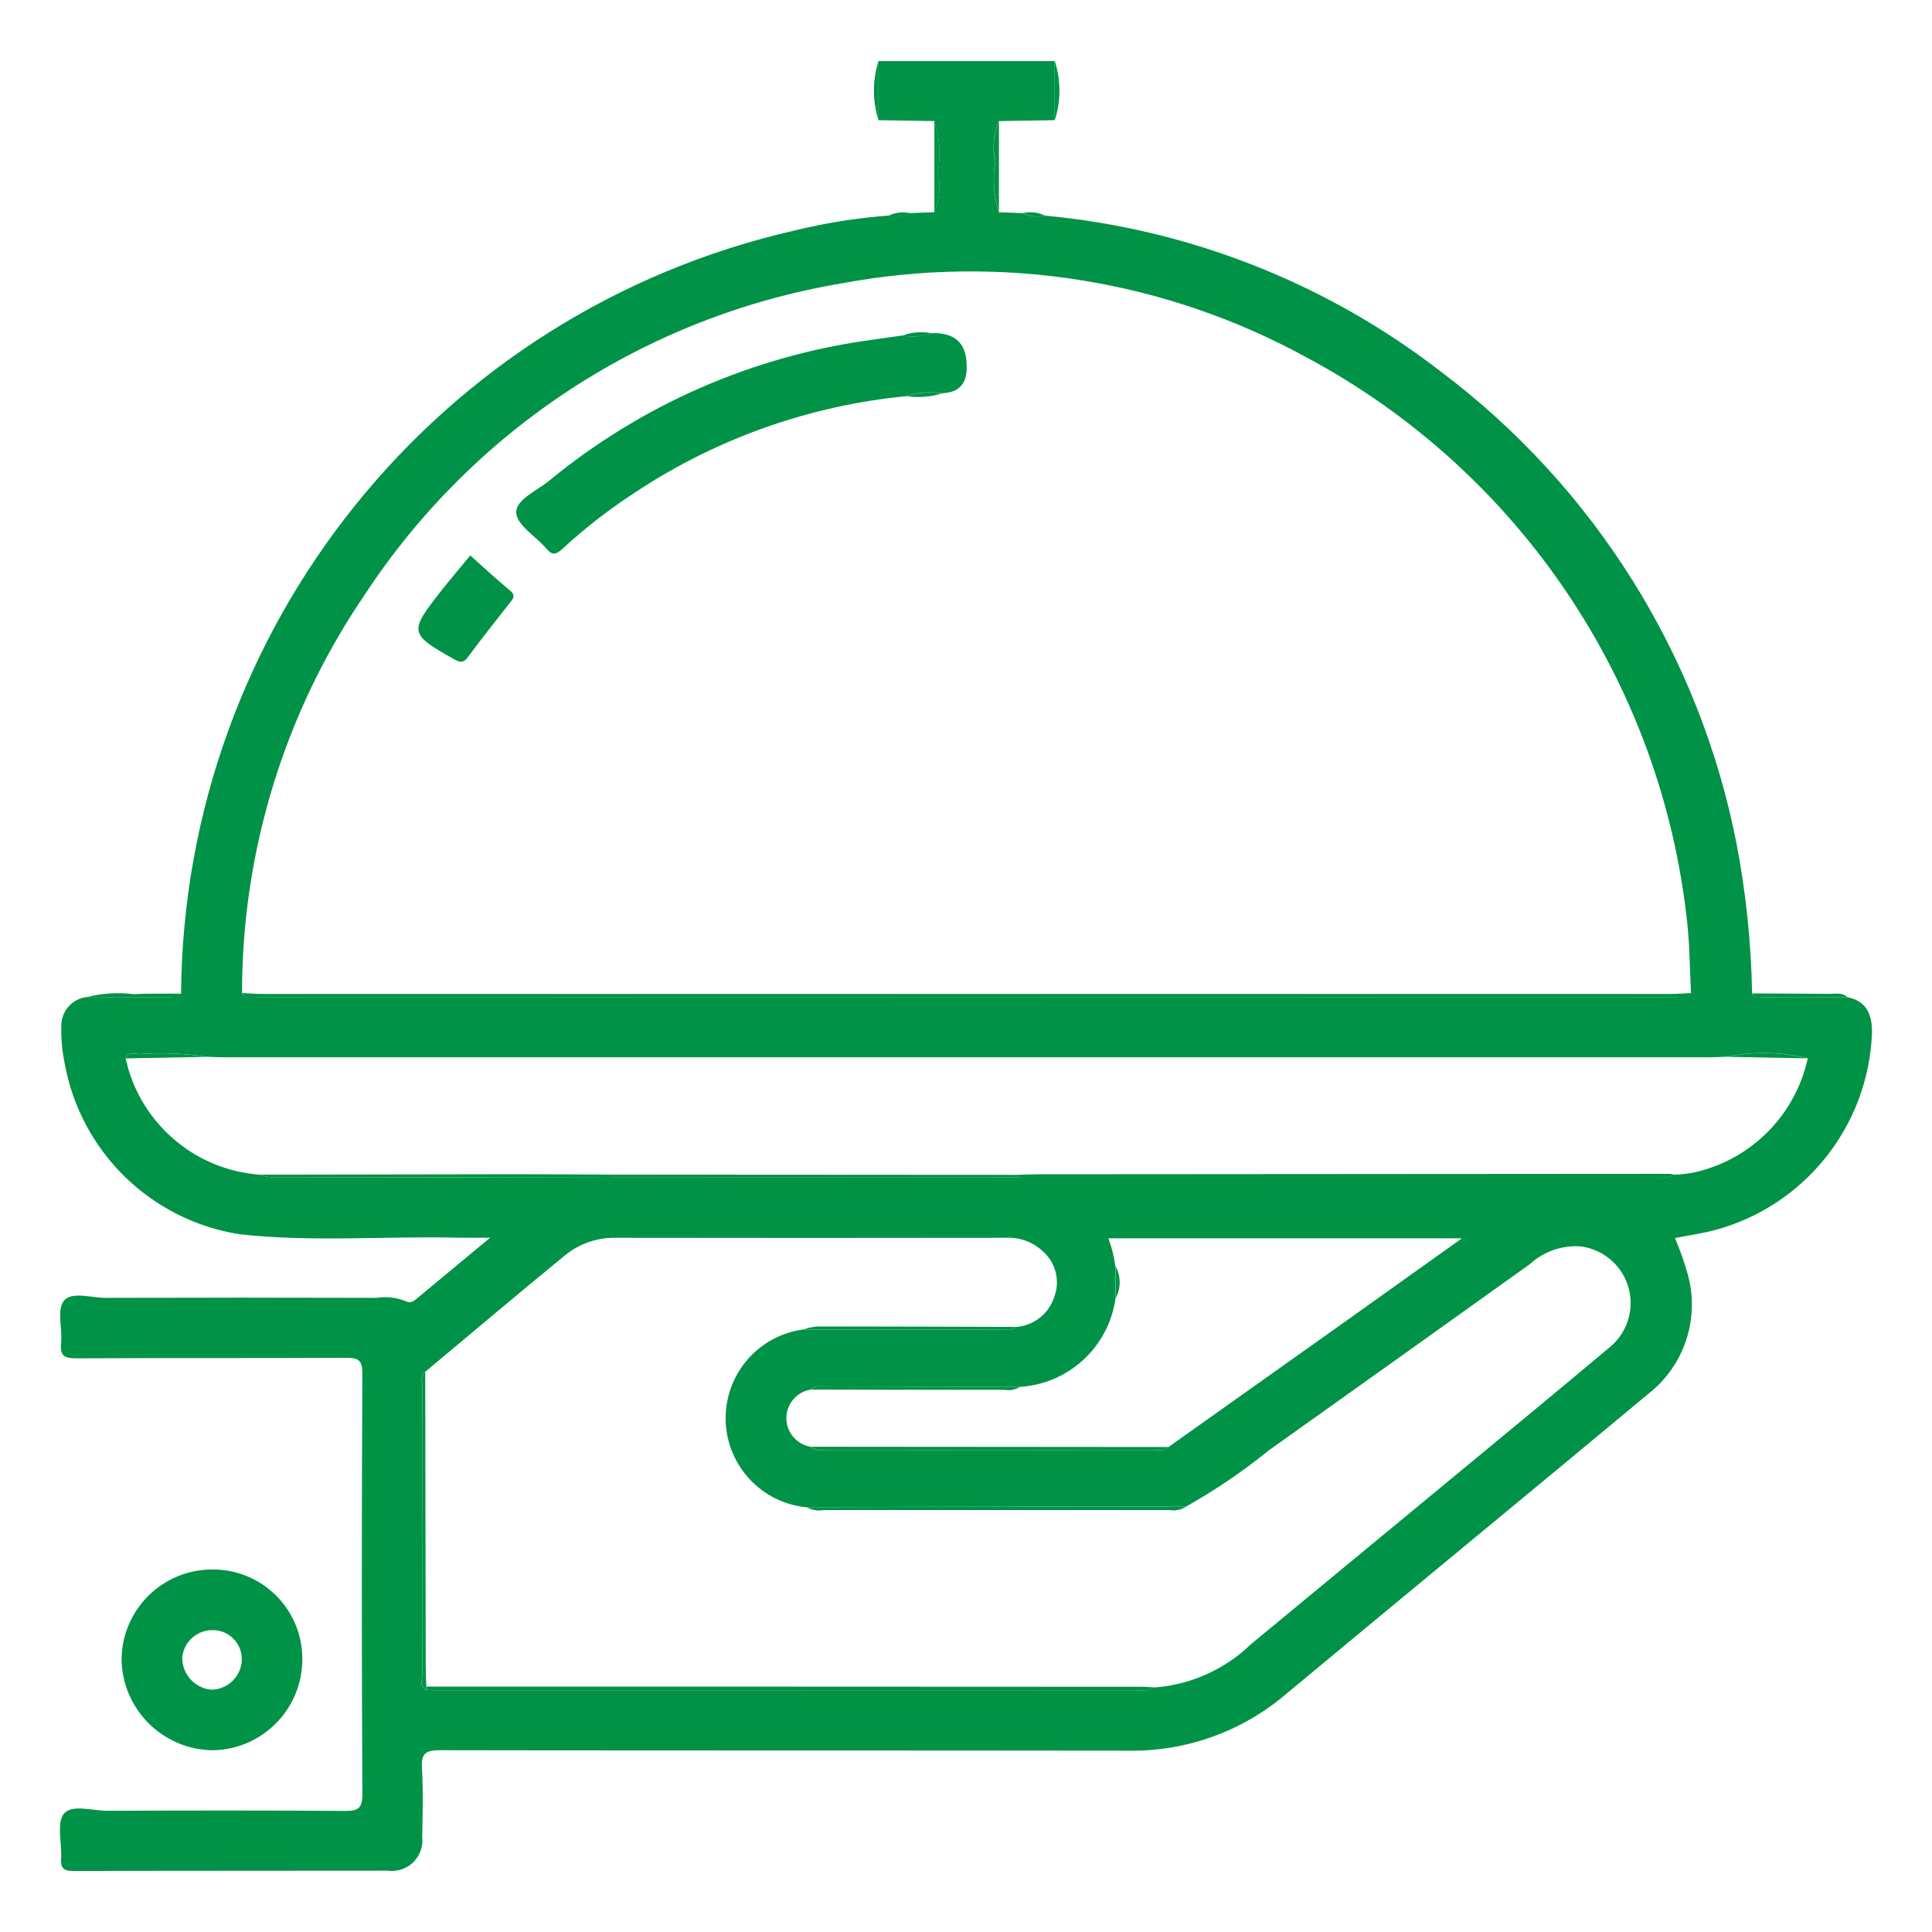
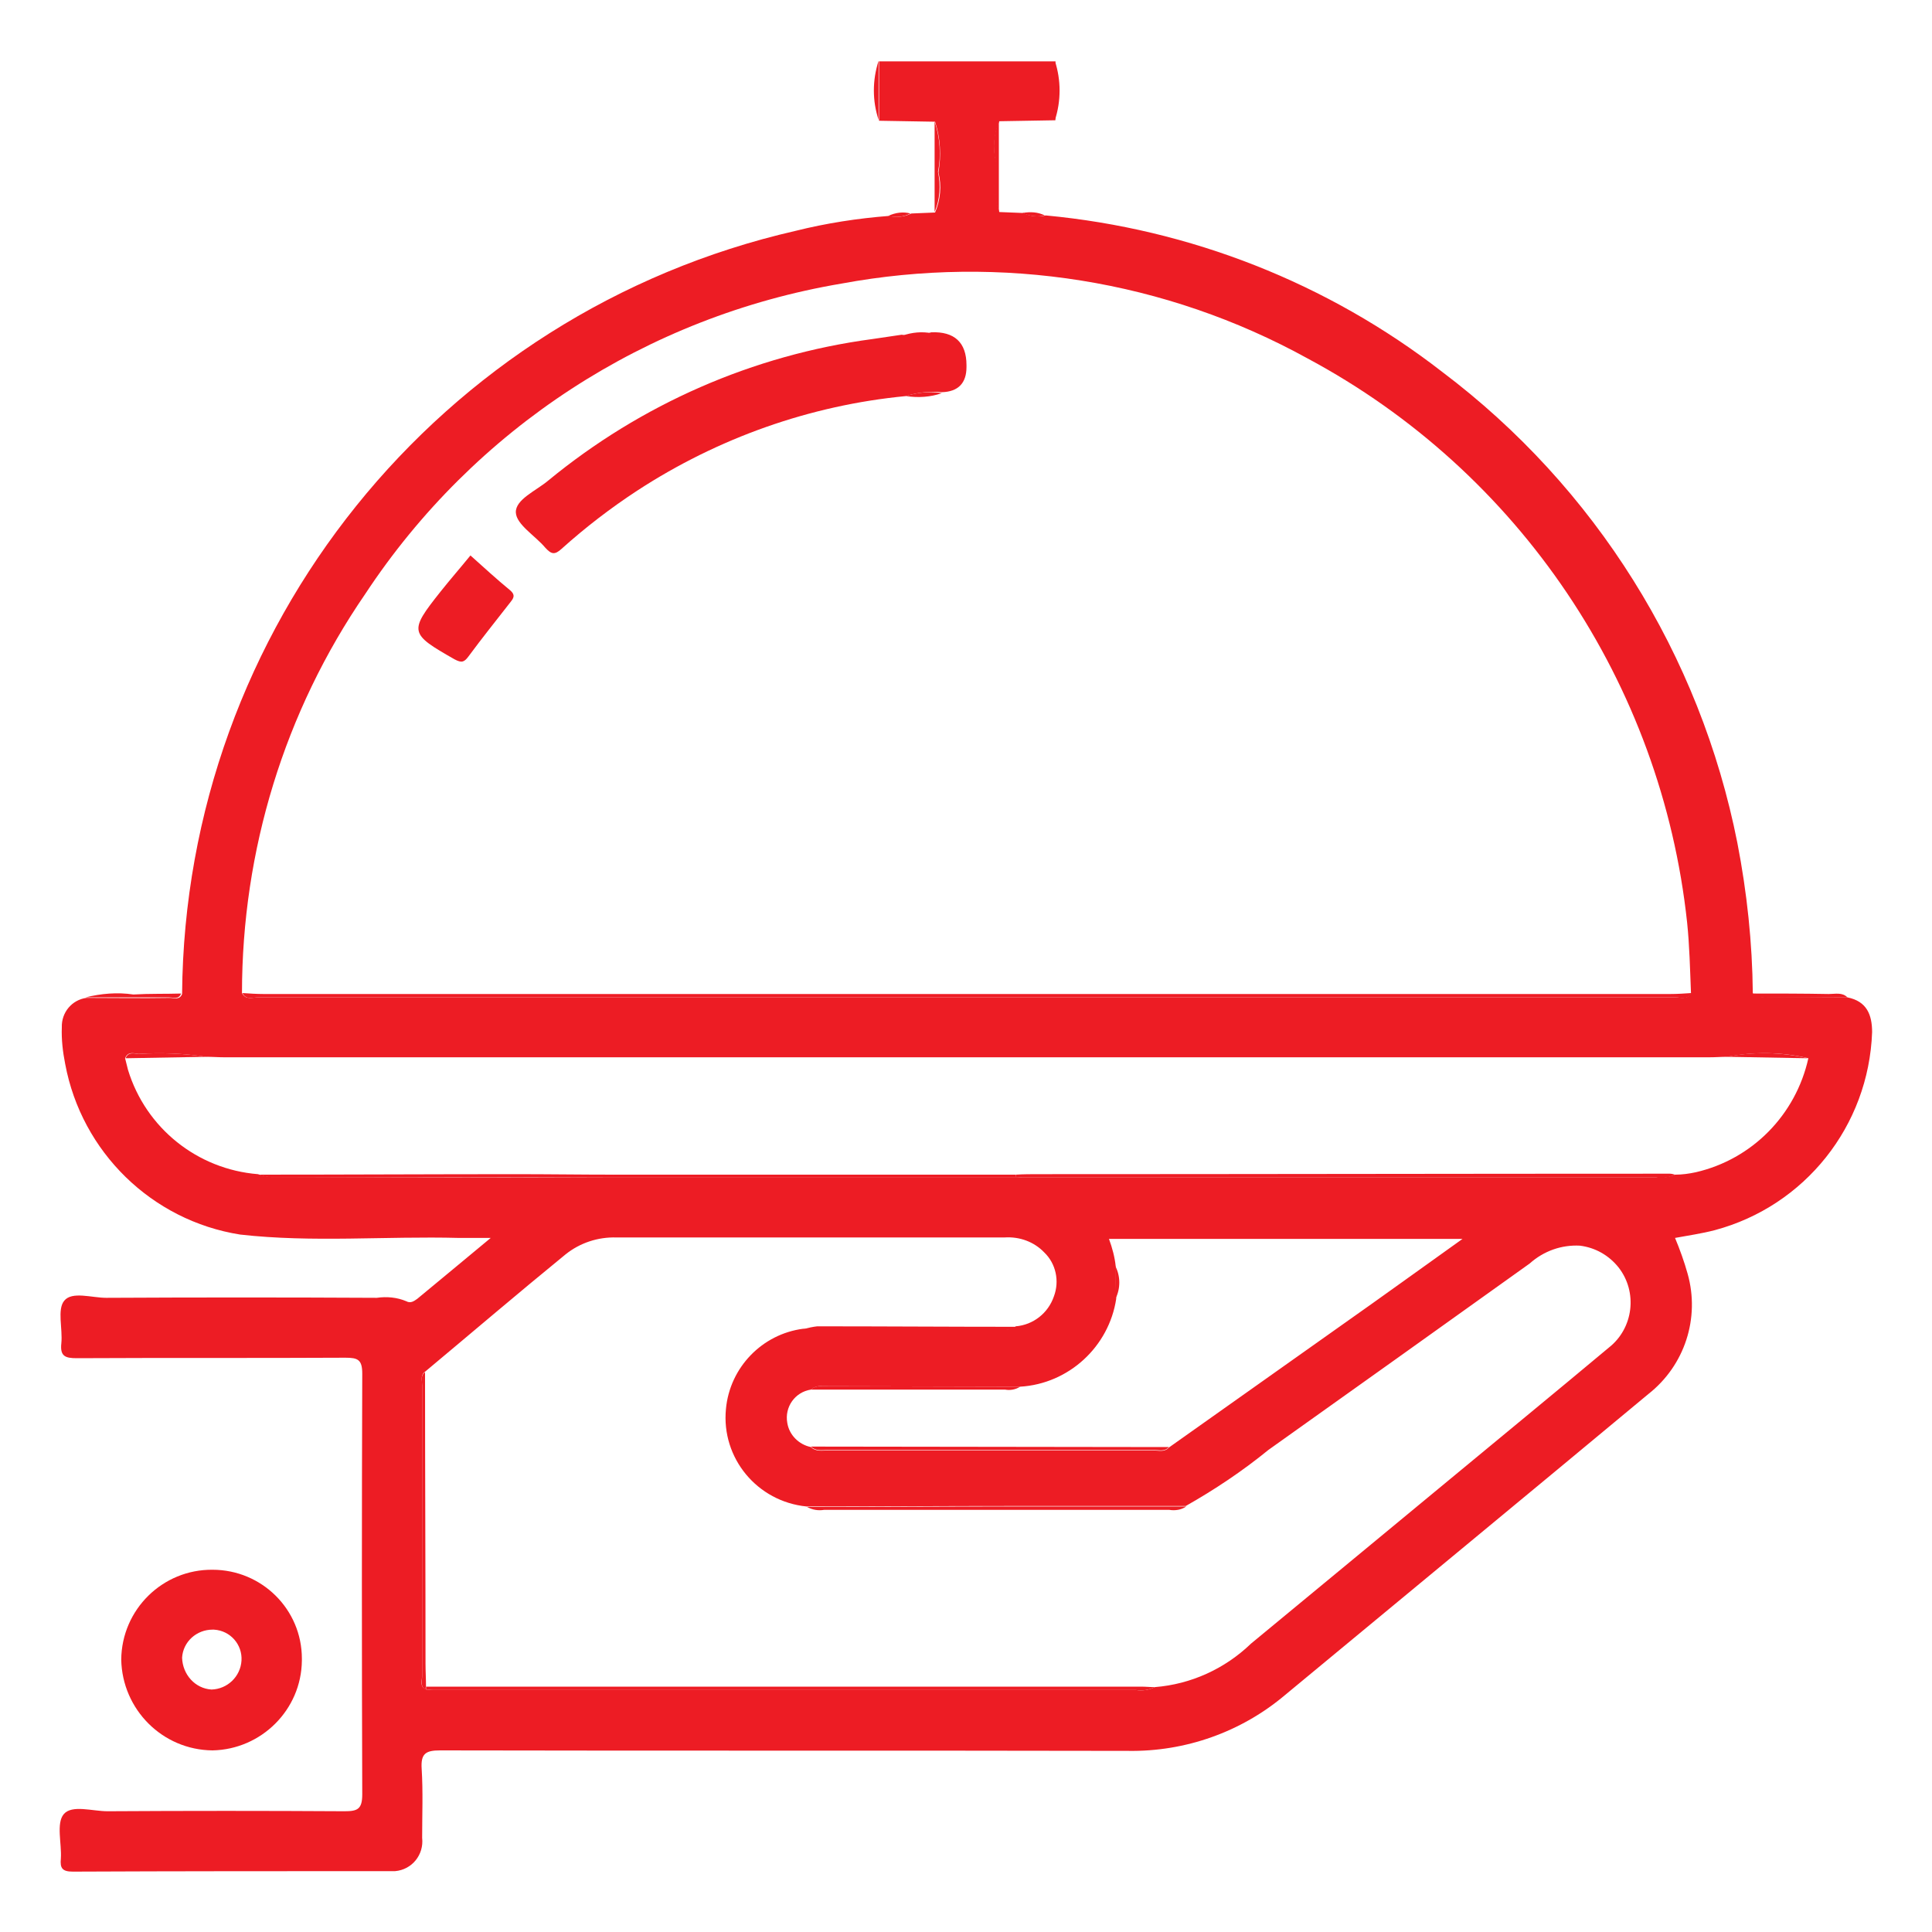
- <svg xmlns="http://www.w3.org/2000/svg" id="Capa_1" data-name="Capa 1" viewBox="0 0 400 400">
-   <defs>
-     <style>
-       .cls-1 {
-         fill: none;
-       }
- 
-       .cls-2 {
-         clip-path: url(#clippath);
-       }
- 
-       .cls-3 {
-         fill: #009247;
-       }
-     </style>
-     <clipPath id="clippath">
-       <rect class="cls-1" x="12.42" y="12.65" width="375.16" height="374.71" />
-     </clipPath>
-   </defs>
-   <g id="Grupo_44" data-name="Grupo 44">
-     <g class="cls-2">
-       <g id="Grupo_43" data-name="Grupo 43">
-         <path id="Trazado_85" data-name="Trazado 85" class="cls-3" d="m382.48,206.46c4.01.8,5.1,3.6,5.1,7.25-.67,19.35-13.91,35.99-32.61,40.99-2.69.69-5.45,1.09-8.18,1.63,1.01,2.4,1.88,4.85,2.6,7.35,2.61,9.18-.6,19.02-8.12,24.9-25,20.82-50.15,41.47-75.17,62.29-9.09,7.69-20.67,11.8-32.57,11.59-47.46-.07-94.93,0-142.39-.1-3.03,0-3.98.66-3.78,3.75.29,4.76.13,9.52.05,14.27.38,3.46-2.12,6.56-5.58,6.94-.5.05-1,.05-1.49-.02-21.72.03-43.44,0-65.16.07-2.16,0-2.66-.73-2.53-2.69.2-3.14-.99-7.26.58-9.17,1.66-2.01,5.93-.59,9.08-.61,16.35-.06,32.7-.09,49.05.03,2.67,0,3.68-.41,3.66-3.46-.14-29.03-.14-58.06,0-87.09,0-2.94-.95-3.27-3.48-3.26-18.55.1-37.09,0-55.64.11-2.45,0-3.52-.41-3.25-3.11.3-3-.92-6.97.59-8.82,1.59-1.97,5.69-.59,8.68-.59,18.67-.06,37.34-.06,56.01,0,2.06-.33,4.16-.09,6.09.69.89.51,1.58.04,2.28-.54,4.81-4.02,9.65-8.02,15.19-12.61-2.79,0-4.69.04-6.6,0-15.11-.36-30.28.96-45.34-.72-18.33-2.9-32.82-17.06-36.15-35.31-.52-2.5-.76-5.06-.71-7.62-.12-3.05,2.07-5.7,5.08-6.15,5.75,0,11.51.06,17.26,0,.84,0,1.98.53,2.46-.77.6-75.74,53.19-141.13,127.04-157.96,6.37-1.56,12.86-2.59,19.4-3.09,1.53.38,3.15.2,4.55-.51l4.95-.19c1.13-2.63,1.39-5.55.74-8.34.62-3.52.37-7.13-.73-10.52l-11.57-.19v-12.23h36.5v12.23l-11.57.19c-1.13,2.63-1.39,5.56-.73,8.34-.62,3.52-.37,7.13.73,10.53l4.96.19c1.41.71,3.02.89,4.55.51,29.9,2.77,58.4,14,82.14,32.4,31.67,23.87,53.41,58.59,61.06,97.5,1.97,10.27,3.06,20.69,3.24,31.14.48,1.3,1.62.77,2.46.78,5.75.03,11.51,0,17.26,0m-255.61,37.24l83.56.03c.49.03.97.09,1.46.09,43.63,0,87.27,0,130.9,0,1.34.15,2.69-.06,3.91-.63,1.45-.03,2.9-.2,4.33-.51,11.66-2.7,20.72-11.88,23.26-23.58-5.5-1.33-11.23-1.43-16.78-.32-1.22.04-2.44.12-3.66.12H46.43c-1.22,0-2.44-.07-3.66-.11-4.62-.7-9.31-.88-13.98-.55-.95-.05-2.24-.6-2.8.87.22.82.43,1.64.65,2.45,3.69,12.05,14.37,20.63,26.93,21.63.91.3,1.86.49,2.81.59,23.49,0,46.99-.03,70.48-.09m-38.67,106.15c.48.04.97.11,1.45.11h145.62c1.33.18,2.68-.02,3.89-.59,7.46-.58,14.48-3.75,19.85-8.95,13.62-11.25,27.24-22.5,40.87-33.76,11.08-9.17,22.19-18.3,33.2-27.55,5.14-4.03,6.04-11.46,2.02-16.6-1.96-2.5-4.83-4.1-7.98-4.46-3.81-.23-7.55,1.1-10.36,3.68-18.01,12.89-36.03,25.74-54.07,38.57-5.37,4.36-11.11,8.25-17.14,11.64-11.93,0-23.87-.04-35.8,0-14.24.02-28.49.07-42.73.14-10.19-.97-17.66-10.01-16.69-20.2.82-8.6,7.46-15.49,16.02-16.62l42.04.07c.73.11,1.47-.1,2.03-.59,3.63-.28,6.73-2.73,7.85-6.19,1.21-3.17.43-6.76-2-9.14-2.15-2.2-5.15-3.34-8.22-3.13-26.82.04-53.62.04-80.42,0-3.8-.1-7.51,1.14-10.48,3.5-9.78,8-19.43,16.17-29.13,24.27-1,.71-.63,1.77-.63,2.68-.02,20.07-.02,40.14,0,60.22,0,.99-.54,2.24.79,2.92m123-62.72l-40.95-.11c-.85-.14-1.72.11-2.38.67-3.27.53-5.49,3.61-4.95,6.88.41,2.54,2.41,4.54,4.95,4.95,1.01.99,2.29.66,3.46.66,22.51.02,45.03.02,67.54,0,1.03,0,2.21.43,3.07-.59,12-8.52,24-17.03,35.99-25.55,8.06-5.73,16.11-11.48,24.78-17.67h-73.21c.7,1.85,1.19,3.77,1.44,5.73.02,2.23.03,4.46.05,6.69-1.4,10.04-9.67,17.71-19.79,18.34m138.93-81.59c-.25-4.87-.26-9.76-.79-14.6-5.3-49.53-34.71-93.26-78.59-116.84-29.38-16.15-63.45-21.61-96.41-15.45-40.39,6.76-76.14,30.05-98.66,64.26-16.65,24.34-25.55,53.15-25.54,82.64.76,1.47,2.14.9,3.26.9,97.83.03,195.65.03,293.48,0,1.12,0,2.5.56,3.26-.9" />
-         <path id="Trazado_86" data-name="Trazado 86" class="cls-3" d="m44.05,324.95c10.2-.04,18.5,8.21,18.54,18.41,0,.14,0,.28,0,.41-.13,10.2-8.35,18.44-18.54,18.6-10.35-.12-18.72-8.45-18.88-18.8.08-10.36,8.53-18.69,18.89-18.62m-.21,24.88c3.3-.09,5.99-2.68,6.21-5.97.19-3.32-2.35-6.17-5.67-6.36-.11,0-.23,0-.34,0-3.31-.05-6.09,2.49-6.32,5.8.03,3.44,2.69,6.28,6.11,6.54" />
-         <path id="Trazado_87" data-name="Trazado 87" class="cls-3" d="m37.51,205.71c-.48,1.3-1.62.77-2.46.77-5.75.04-11.51,0-17.26,0,3.25-.84,6.62-1.06,9.95-.64,3.24-.19,6.49-.08,9.76-.11" />
-         <path id="Trazado_88" data-name="Trazado 88" class="cls-3" d="m382.48,206.46c-5.75,0-11.51.06-17.26,0-.84,0-1.98.53-2.46-.78,5.31.03,10.61.03,15.92.09,1.3,0,2.68-.35,3.81.67" />
-         <path id="Trazado_89" data-name="Trazado 89" class="cls-3" d="m206.82,43.93c-1.1-3.4-1.35-7.01-.73-10.53-.65-2.78-.4-5.7.73-8.33v18.86" />
-         <path id="Trazado_90" data-name="Trazado 90" class="cls-3" d="m193.46,25.07c1.1,3.4,1.35,7.01.73,10.52.65,2.79.39,5.71-.74,8.34v-18.86" />
-         <path id="Trazado_91" data-name="Trazado 91" class="cls-3" d="m218.39,24.88v-12.23c1.27,3.98,1.27,8.25,0,12.23" />
-         <path id="Trazado_92" data-name="Trazado 92" class="cls-3" d="m181.89,12.65v12.23c-1.27-3.98-1.27-8.25,0-12.23" />
-         <path id="Trazado_93" data-name="Trazado 93" class="cls-3" d="m216.33,44.63c-1.53.38-3.14.2-4.55-.51,1.53-.36,3.13-.18,4.55.51" />
-         <path id="Trazado_94" data-name="Trazado 94" class="cls-3" d="m188.5,44.15c-1.41.71-3.02.89-4.55.51,1.41-.69,3.02-.87,4.55-.51" />
-         <path id="Trazado_95" data-name="Trazado 95" class="cls-3" d="m50.15,205.6c1.46.06,2.92.19,4.38.19h291.24c1.46,0,2.92-.12,4.38-.19-.76,1.47-2.14.9-3.26.9-97.83.03-195.65.03-293.47,0-1.12,0-2.5.56-3.26-.9" />
-         <path id="Trazado_96" data-name="Trazado 96" class="cls-3" d="m88.24,349.19c49.35,0,98.7.01,148.04.04.96,0,1.93.09,2.9.14-1.21.57-2.57.77-3.89.59H89.68c-.48,0-.97-.07-1.46-.11-.03-.22-.01-.45.04-.67" />
-         <path id="Trazado_97" data-name="Trazado 97" class="cls-3" d="m210.31,243.25c1.58-.05,3.16-.13,4.76-.13,43.52-.04,87.05-.07,130.57-.09.36.03.72.09,1.07.18-1.22.56-2.58.78-3.91.63h-130.9c-.48,0-.97-.06-1.46-.09l-.12-.49" />
-         <path id="Trazado_98" data-name="Trazado 98" class="cls-3" d="m210.31,243.24l.12.49-83.56-.03c.02-.17.06-.34.1-.51l83.34.05" />
-         <path id="Trazado_99" data-name="Trazado 99" class="cls-3" d="m245.57,311.94c-1.03.66-2.28.91-3.49.7-23.84,0-47.68,0-71.52,0-1.2.22-2.45.02-3.52-.58,14.24-.05,28.49-.1,42.73-.14h35.8" />
-         <path id="Trazado_100" data-name="Trazado 100" class="cls-3" d="m167.89,299.53l74.07.06c-.87,1.03-2.04.59-3.07.59-22.51.03-45.02.03-67.53,0-1.18,0-2.46.33-3.46-.66" />
-         <path id="Trazado_101" data-name="Trazado 101" class="cls-3" d="m126.97,243.19c-.04.17-.08.34-.1.51-23.49.04-46.99.07-70.48.09-.96-.1-1.9-.3-2.82-.59,17.77-.03,35.54-.06,53.31-.09,6.7,0,13.41.05,20.09.08" />
-         <path id="Trazado_102" data-name="Trazado 102" class="cls-3" d="m88.24,349.19c-.06.22-.07.44-.04.67-1.33-.67-.79-1.92-.79-2.92-.03-20.07-.03-40.14,0-60.22,0-.92-.37-1.98.63-2.68.03,20.14.06,40.28.1,60.42,0,1.57.08,3.15.12,4.72" />
-         <path id="Trazado_103" data-name="Trazado 103" class="cls-3" d="m166.35,275.24c.91-.31,1.85-.51,2.81-.61,13.76,0,27.51.06,41.27.1-.56.48-1.3.7-2.03.59l-42.04-.07" />
-         <path id="Trazado_104" data-name="Trazado 104" class="cls-3" d="m211.21,287.14c-.94.58-2.06.8-3.15.61-13.39,0-26.78-.02-40.17-.05.65-.56,1.53-.81,2.38-.67l40.94.11" />
-         <path id="Trazado_105" data-name="Trazado 105" class="cls-3" d="m374.28,219.12l-16.78-.32c5.55-1.12,11.28-1.01,16.78.32" />
-         <path id="Trazado_106" data-name="Trazado 106" class="cls-3" d="m42.77,218.81l-16.78.32c.56-1.46,1.86-.91,2.8-.87,4.66-.34,9.35-.16,13.98.55" />
-         <path id="Trazado_107" data-name="Trazado 107" class="cls-3" d="m230.95,262.1c1.13,2.08,1.15,4.59.05,6.69l-.05-6.69" />
-         <path id="Trazado_108" data-name="Trazado 108" class="cls-3" d="m187.64,82.02c-19.88,1.93-38.99,8.66-55.68,19.62-5.53,3.56-10.74,7.58-15.57,12.04-1.48,1.38-2.24,1.13-3.39-.21-2.12-2.49-6-4.76-6.12-7.31-.14-2.69,4.22-4.52,6.72-6.55,19.19-15.84,42.43-25.98,67.08-29.28,2.05-.28,4.09-.58,6.13-.87,2.02.4,4.12.24,6.06-.48q7.27-.28,7.27,6.84v.36q0,5.02-5.07,5.24c-2.49-.39-5.03-.19-7.43.57" />
-         <path id="Trazado_109" data-name="Trazado 109" class="cls-3" d="m97.36,115c2.76,2.46,5.42,4.94,8.22,7.25,1.33,1.1.58,1.8-.12,2.68-2.85,3.64-5.73,7.25-8.48,10.97-.89,1.2-1.45,1.44-2.88.64-9.32-5.26-9.46-5.69-2.95-13.97,1.96-2.49,4.01-4.89,6.21-7.57" />
-         <path id="Trazado_110" data-name="Trazado 110" class="cls-3" d="m187.64,82.02c2.4-.76,4.94-.96,7.43-.57-2.4.74-4.94.93-7.43.57" />
-         <path id="Trazado_111" data-name="Trazado 111" class="cls-3" d="m192.88,69c-1.94.72-4.03.88-6.06.48,1.94-.72,4.03-.88,6.06-.48" />
-       </g>
+ <svg xmlns="http://www.w3.org/2000/svg" version="1.1" id="Capa_1" x="0px" y="0px" viewBox="0 0 400 400" style="enable-background:new 0 0 400 400;" xml:space="preserve">
+   <style type="text/css">
+ 	.st0{fill:none;}
+ 	.st1{fill:#ED1C24;}
+ </style>
+   <rect x="12.4" y="12.6" class="st0" width="375.2" height="374.7" />
+   <g>
+     <g id="Grupo_43">
+       <path id="Trazado_85" class="st1" d="M382.5,206.5c4,0.8,5.1,3.6,5.1,7.2c-0.7,19.4-13.9,36-32.6,41c-2.7,0.7-5.5,1.1-8.2,1.6    c1,2.4,1.9,4.9,2.6,7.4c2.6,9.2-0.6,19-8.1,24.9c-25,20.8-50.1,41.5-75.2,62.3c-9.1,7.7-20.7,11.8-32.6,11.6    c-47.5-0.1-94.9,0-142.4-0.1c-3,0-4,0.7-3.8,3.8c0.3,4.8,0.1,9.5,0.1,14.3c0.4,3.5-2.1,6.6-5.6,6.9c-0.5,0-1,0-1.5,0    c-21.7,0-43.4,0-65.2,0.1c-2.2,0-2.7-0.7-2.5-2.7c0.2-3.1-1-7.3,0.6-9.2c1.7-2,5.9-0.6,9.1-0.6c16.4-0.1,32.7-0.1,49,0    c2.7,0,3.7-0.4,3.7-3.5c-0.1-29-0.1-58.1,0-87.1c0-2.9-0.9-3.3-3.5-3.3c-18.5,0.1-37.1,0-55.6,0.1c-2.4,0-3.5-0.4-3.2-3.1    c0.3-3-0.9-7,0.6-8.8c1.6-2,5.7-0.6,8.7-0.6c18.7-0.1,37.3-0.1,56,0c2.1-0.3,4.2-0.1,6.1,0.7c0.9,0.5,1.6,0,2.3-0.5    c4.8-4,9.7-8,15.2-12.6c-2.8,0-4.7,0-6.6,0c-15.1-0.4-30.3,1-45.3-0.7c-18.3-2.9-32.8-17.1-36.2-35.3c-0.5-2.5-0.8-5.1-0.7-7.6    c-0.1-3.1,2.1-5.7,5.1-6.1c5.8,0,11.5,0.1,17.3,0c0.8,0,2,0.5,2.5-0.8c0.6-75.7,53.2-141.1,127-158c6.4-1.6,12.9-2.6,19.4-3.1    c1.5,0.4,3.1,0.2,4.6-0.5l4.9-0.2c1.1-2.6,1.4-5.5,0.7-8.3c0.6-3.5,0.4-7.1-0.7-10.5l-11.6-0.2V12.7h36.5v12.2l-11.6,0.2    c-1.1,2.6-1.4,5.6-0.7,8.3c-0.6,3.5-0.4,7.1,0.7,10.5l5,0.2c1.4,0.7,3,0.9,4.6,0.5c29.9,2.8,58.4,14,82.1,32.4    c31.7,23.9,53.4,58.6,61.1,97.5c2,10.3,3.1,20.7,3.2,31.1c0.5,1.3,1.6,0.8,2.5,0.8C371,206.5,376.7,206.5,382.5,206.5     M126.9,243.7l83.6,0c0.5,0,1,0.1,1.5,0.1c43.6,0,87.3,0,130.9,0c1.3,0.1,2.7-0.1,3.9-0.6c1.5,0,2.9-0.2,4.3-0.5    c11.7-2.7,20.7-11.9,23.3-23.6c-5.5-1.3-11.2-1.4-16.8-0.3c-1.2,0-2.4,0.1-3.7,0.1H46.4c-1.2,0-2.4-0.1-3.7-0.1    c-4.6-0.7-9.3-0.9-14-0.6c-1-0.1-2.2-0.6-2.8,0.9c0.2,0.8,0.4,1.6,0.6,2.4c3.7,12.1,14.4,20.6,26.9,21.6c0.9,0.3,1.9,0.5,2.8,0.6    C79.9,243.8,103.4,243.8,126.9,243.7 M88.2,349.8c0.5,0,1,0.1,1.4,0.1h145.6c1.3,0.2,2.7,0,3.9-0.6c7.5-0.6,14.5-3.8,19.9-9    c13.6-11.2,27.2-22.5,40.9-33.8c11.1-9.2,22.2-18.3,33.2-27.5c5.1-4,6-11.5,2-16.6c-2-2.5-4.8-4.1-8-4.5    c-3.8-0.2-7.5,1.1-10.4,3.7c-18,12.9-36,25.7-54.1,38.6c-5.4,4.4-11.1,8.2-17.1,11.6c-11.9,0-23.9,0-35.8,0    c-14.2,0-28.5,0.1-42.7,0.1c-10.2-1-17.7-10-16.7-20.2c0.8-8.6,7.5-15.5,16-16.6l42,0.1c0.7,0.1,1.5-0.1,2-0.6    c3.6-0.3,6.7-2.7,7.9-6.2c1.2-3.2,0.4-6.8-2-9.1c-2.1-2.2-5.1-3.3-8.2-3.1c-26.8,0-53.6,0-80.4,0c-3.8-0.1-7.5,1.1-10.5,3.5    c-9.8,8-19.4,16.2-29.1,24.3c-1,0.7-0.6,1.8-0.6,2.7c0,20.1,0,40.1,0,60.2C87.4,347.9,86.8,349.2,88.2,349.8 M211.2,287.1    l-40.9-0.1c-0.9-0.1-1.7,0.1-2.4,0.7c-3.3,0.5-5.5,3.6-4.9,6.9c0.4,2.5,2.4,4.5,4.9,5c1,1,2.3,0.7,3.5,0.7c22.5,0,45,0,67.5,0    c1,0,2.2,0.4,3.1-0.6c12-8.5,24-17,36-25.5c8.1-5.7,16.1-11.5,24.8-17.7h-73.2c0.7,1.9,1.2,3.8,1.4,5.7c0,2.2,0,4.5,0.1,6.7    C229.6,278.8,221.3,286.5,211.2,287.1 M350.1,205.6c-0.2-4.9-0.3-9.8-0.8-14.6c-5.3-49.5-34.7-93.3-78.6-116.8    c-29.4-16.2-63.4-21.6-96.4-15.5c-40.4,6.8-76.1,30-98.7,64.3c-16.7,24.3-25.5,53.1-25.5,82.6c0.8,1.5,2.1,0.9,3.3,0.9    c97.8,0,195.6,0,293.5,0C348,206.5,349.4,207,350.1,205.6" />
+       <path id="Trazado_86" class="st1" d="M44,325c10.2,0,18.5,8.2,18.5,18.4c0,0.1,0,0.3,0,0.4c-0.1,10.2-8.4,18.4-18.5,18.6    c-10.4-0.1-18.7-8.5-18.9-18.8C25.2,333.2,33.7,324.9,44,325 M43.8,349.8c3.3-0.1,6-2.7,6.2-6c0.2-3.3-2.3-6.2-5.7-6.4    c-0.1,0-0.2,0-0.3,0c-3.3,0-6.1,2.5-6.3,5.8C37.8,346.7,40.4,349.6,43.8,349.8" />
+       <path id="Trazado_87" class="st1" d="M37.5,205.7c-0.5,1.3-1.6,0.8-2.5,0.8c-5.8,0-11.5,0-17.3,0c3.2-0.8,6.6-1.1,9.9-0.6    C31,205.7,34.2,205.8,37.5,205.7" />
+       <path id="Trazado_88" class="st1" d="M382.5,206.5c-5.8,0-11.5,0.1-17.3,0c-0.8,0-2,0.5-2.5-0.8c5.3,0,10.6,0,15.9,0.1    C380,205.8,381.4,205.4,382.5,206.5" />
+       <path id="Trazado_89" class="st1" d="M206.8,43.9c-1.1-3.4-1.4-7-0.7-10.5c-0.6-2.8-0.4-5.7,0.7-8.3V43.9" />
+       <path id="Trazado_90" class="st1" d="M193.5,25.1c1.1,3.4,1.4,7,0.7,10.5c0.6,2.8,0.4,5.7-0.7,8.3L193.5,25.1" />
+       <path id="Trazado_91" class="st1" d="M218.4,24.9V12.6C219.7,16.6,219.7,20.9,218.4,24.9" />
+       <path id="Trazado_92" class="st1" d="M181.9,12.6v12.2C180.6,20.9,180.6,16.6,181.9,12.6" />
+       <path id="Trazado_93" class="st1" d="M216.3,44.6c-1.5,0.4-3.1,0.2-4.6-0.5C213.3,43.8,214.9,43.9,216.3,44.6" />
+       <path id="Trazado_94" class="st1" d="M188.5,44.2c-1.4,0.7-3,0.9-4.6,0.5C185.4,44,187,43.8,188.5,44.2" />
+       <path id="Trazado_95" class="st1" d="M50.2,205.6c1.5,0.1,2.9,0.2,4.4,0.2h291.2c1.5,0,2.9-0.1,4.4-0.2c-0.8,1.5-2.1,0.9-3.3,0.9    c-97.8,0-195.6,0-293.5,0C52.3,206.5,50.9,207.1,50.2,205.6" />
+       <path id="Trazado_96" class="st1" d="M88.2,349.2c49.3,0,98.7,0,148,0c1,0,1.9,0.1,2.9,0.1c-1.2,0.6-2.6,0.8-3.9,0.6H89.7    c-0.5,0-1-0.1-1.5-0.1C88.2,349.6,88.2,349.4,88.2,349.2" />
+       <path id="Trazado_97" class="st1" d="M210.3,243.2c1.6-0.1,3.2-0.1,4.8-0.1c43.5,0,87.1-0.1,130.6-0.1c0.4,0,0.7,0.1,1.1,0.2    c-1.2,0.6-2.6,0.8-3.9,0.6H211.9c-0.5,0-1-0.1-1.5-0.1L210.3,243.2" />
+       <path id="Trazado_98" class="st1" d="M210.3,243.2l0.1,0.5l-83.6,0c0-0.2,0.1-0.3,0.1-0.5L210.3,243.2" />
+       <path id="Trazado_99" class="st1" d="M245.6,311.9c-1,0.7-2.3,0.9-3.5,0.7c-23.8,0-47.7,0-71.5,0c-1.2,0.2-2.4,0-3.5-0.6    c14.2,0,28.5-0.1,42.7-0.1L245.6,311.9" />
+       <path id="Trazado_100" class="st1" d="M167.9,299.5l74.1,0.1c-0.9,1-2,0.6-3.1,0.6c-22.5,0-45,0-67.5,0    C170.2,300.2,168.9,300.5,167.9,299.5" />
+       <path id="Trazado_101" class="st1" d="M127,243.2c0,0.2-0.1,0.3-0.1,0.5c-23.5,0-47,0.1-70.5,0.1c-1-0.1-1.9-0.3-2.8-0.6    c17.8,0,35.5-0.1,53.3-0.1C113.6,243.1,120.3,243.2,127,243.2" />
+       <path id="Trazado_102" class="st1" d="M88.2,349.2c-0.1,0.2-0.1,0.4,0,0.7c-1.3-0.7-0.8-1.9-0.8-2.9c0-20.1,0-40.1,0-60.2    c0-0.9-0.4-2,0.6-2.7c0,20.1,0.1,40.3,0.1,60.4C88.1,346,88.2,347.6,88.2,349.2" />
+       <path id="Trazado_103" class="st1" d="M166.4,275.2c0.9-0.3,1.9-0.5,2.8-0.6c13.8,0,27.5,0.1,41.3,0.1c-0.6,0.5-1.3,0.7-2,0.6    L166.4,275.2" />
+       <path id="Trazado_104" class="st1" d="M211.2,287.1c-0.9,0.6-2.1,0.8-3.1,0.6c-13.4,0-26.8,0-40.2,0c0.6-0.6,1.5-0.8,2.4-0.7    L211.2,287.1" />
+       <path id="Trazado_105" class="st1" d="M374.3,219.1l-16.8-0.3C363,217.7,368.8,217.8,374.3,219.1" />
+       <path id="Trazado_106" class="st1" d="M42.8,218.8L26,219.1c0.6-1.5,1.9-0.9,2.8-0.9C33.4,217.9,38.1,218.1,42.8,218.8" />
+       <path id="Trazado_107" class="st1" d="M230.9,262.1c1.1,2.1,1.1,4.6,0.1,6.7L230.9,262.1" />
+       <path id="Trazado_108" class="st1" d="M187.6,82c-19.9,1.9-39,8.7-55.7,19.6c-5.5,3.6-10.7,7.6-15.6,12c-1.5,1.4-2.2,1.1-3.4-0.2    c-2.1-2.5-6-4.8-6.1-7.3c-0.1-2.7,4.2-4.5,6.7-6.6c19.2-15.8,42.4-26,67.1-29.3c2.1-0.3,4.1-0.6,6.1-0.9c2,0.4,4.1,0.2,6.1-0.5    c4.8-0.2,7.3,2.1,7.3,6.8v0.4c0,3.3-1.7,5.1-5.1,5.2C192.6,81,190,81.2,187.6,82" />
+       <path id="Trazado_109" class="st1" d="M97.4,115c2.8,2.5,5.4,4.9,8.2,7.2c1.3,1.1,0.6,1.8-0.1,2.7c-2.8,3.6-5.7,7.2-8.5,11    c-0.9,1.2-1.4,1.4-2.9,0.6c-9.3-5.3-9.5-5.7-2.9-14C93.1,120.1,95.2,117.7,97.4,115" />
+       <path id="Trazado_110" class="st1" d="M187.6,82c2.4-0.8,4.9-1,7.4-0.6C192.7,82.2,190.1,82.4,187.6,82" />
+       <path id="Trazado_111" class="st1" d="M192.9,69c-1.9,0.7-4,0.9-6.1,0.5C188.8,68.8,190.9,68.6,192.9,69" />
    </g>
  </g>
</svg>
